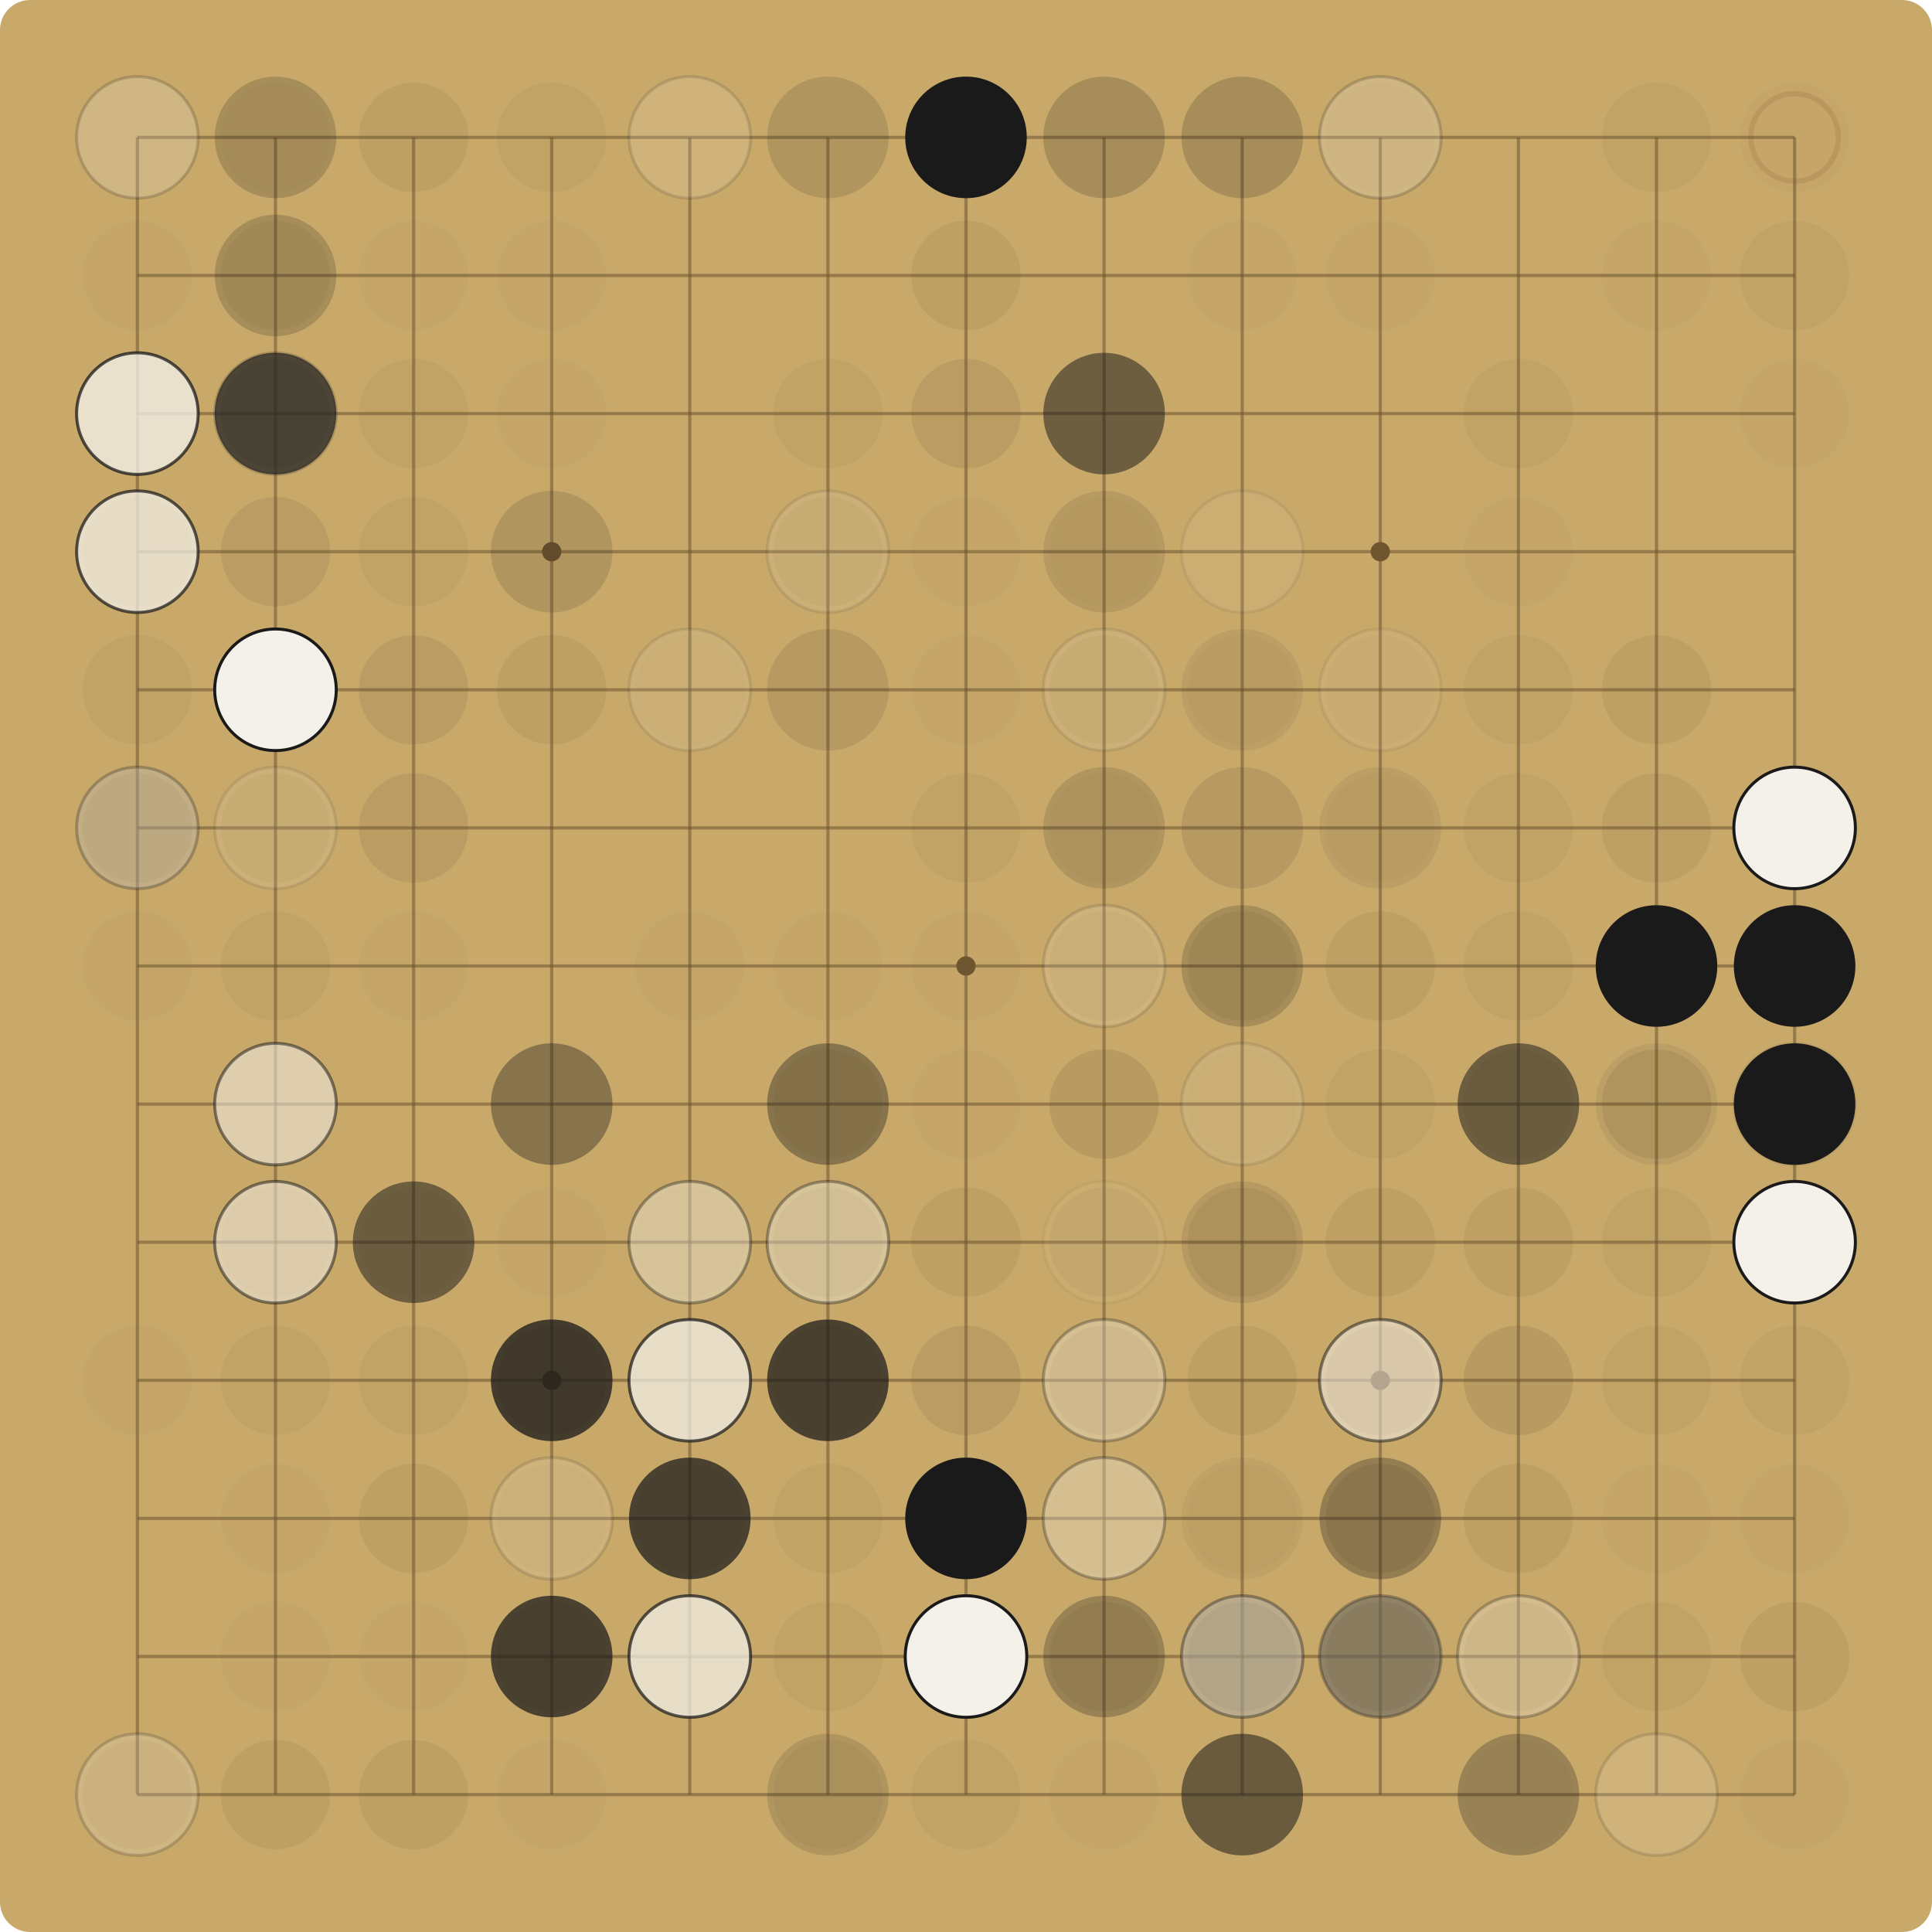
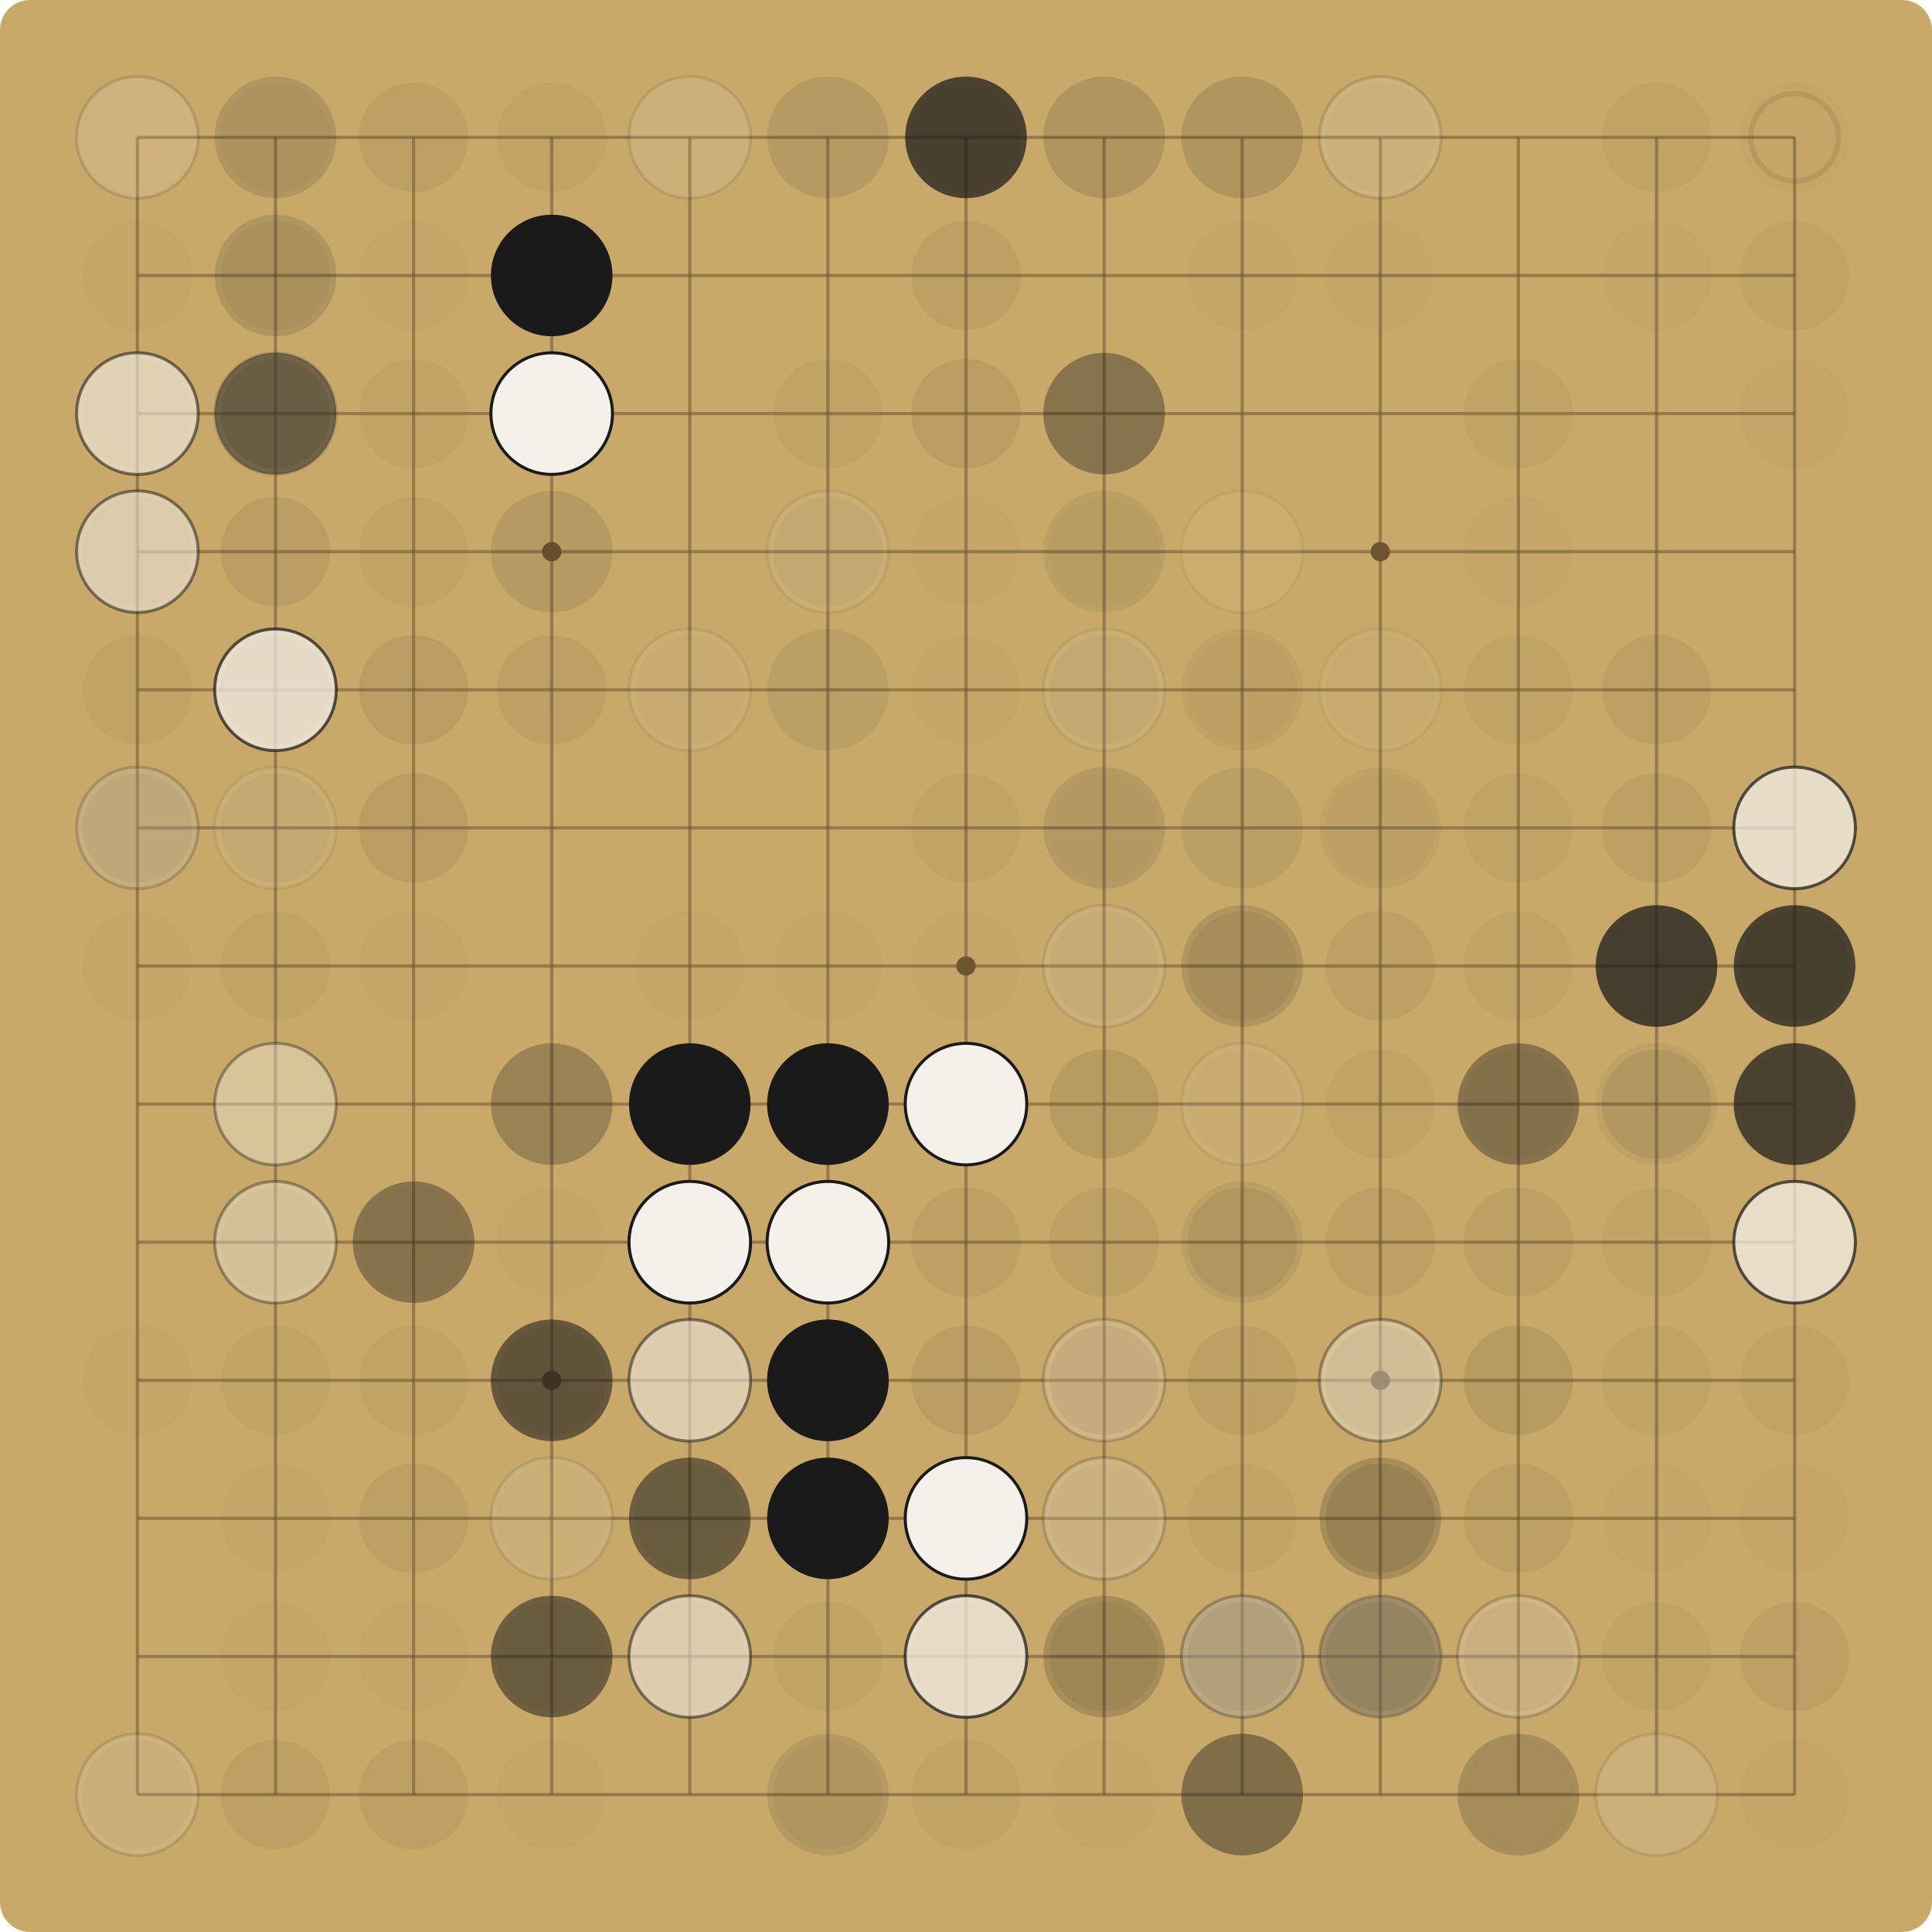
<svg xmlns="http://www.w3.org/2000/svg" viewBox="0 0 900.00 900.00" width="900" height="900">
  <rect x="0" y="0" width="900.00" height="900.00" fill="#C8A96A" rx="14" />
  <g stroke="#6E5530" stroke-opacity="0.55" stroke-width="1.5">
    <line x1="64.00" y1="64.00" x2="64.00" y2="836.00" />
    <line x1="64.00" y1="64.00" x2="836.00" y2="64.00" />
    <line x1="128.33" y1="64.00" x2="128.33" y2="836.00" />
    <line x1="64.00" y1="128.33" x2="836.00" y2="128.33" />
    <line x1="192.67" y1="64.00" x2="192.67" y2="836.00" />
    <line x1="64.00" y1="192.67" x2="836.00" y2="192.67" />
    <line x1="257.00" y1="64.00" x2="257.00" y2="836.00" />
    <line x1="64.00" y1="257.00" x2="836.00" y2="257.00" />
    <line x1="321.33" y1="64.00" x2="321.33" y2="836.00" />
    <line x1="64.00" y1="321.33" x2="836.00" y2="321.33" />
    <line x1="385.67" y1="64.00" x2="385.67" y2="836.00" />
    <line x1="64.00" y1="385.67" x2="836.00" y2="385.67" />
    <line x1="450.00" y1="64.00" x2="450.00" y2="836.00" />
    <line x1="64.00" y1="450.00" x2="836.00" y2="450.00" />
    <line x1="514.33" y1="64.00" x2="514.33" y2="836.00" />
    <line x1="64.00" y1="514.33" x2="836.00" y2="514.33" />
    <line x1="578.67" y1="64.00" x2="578.67" y2="836.00" />
    <line x1="64.00" y1="578.67" x2="836.00" y2="578.67" />
    <line x1="643.00" y1="64.00" x2="643.00" y2="836.00" />
    <line x1="64.00" y1="643.00" x2="836.00" y2="643.00" />
    <line x1="707.33" y1="64.00" x2="707.33" y2="836.00" />
    <line x1="64.00" y1="707.33" x2="836.00" y2="707.33" />
    <line x1="771.67" y1="64.00" x2="771.67" y2="836.00" />
    <line x1="64.00" y1="771.67" x2="836.00" y2="771.67" />
    <line x1="836.00" y1="64.00" x2="836.00" y2="836.00" />
    <line x1="64.00" y1="836.00" x2="836.00" y2="836.00" />
  </g>
  <g fill="#6E5530">
    <circle cx="257.00" cy="257.00" r="4.5" />
    <circle cx="257.00" cy="643.00" r="4.5" />
    <circle cx="643.00" cy="257.00" r="4.5" />
    <circle cx="643.00" cy="643.00" r="4.5" />
    <circle cx="450.00" cy="450.00" r="4.5" />
  </g>
-   <circle cx="64.00" cy="64.00" r="28.31" fill="#F4F1EA" fill-opacity="0.19" />
-   <circle cx="64.00" cy="64.00" r="28.31" fill="none" stroke="#1A1A1A" stroke-opacity="0.19" stroke-width="1.4" />
+   <circle cx="64.00" cy="64.00" r="28.31" fill="#F4F1EA" fill-opacity="0.14" />
+   <circle cx="64.00" cy="64.00" r="28.31" fill="none" stroke="#1A1A1A" stroke-opacity="0.14" stroke-width="1.4" />
  <circle cx="128.33" cy="64.00" r="25.48" fill="#5C4A2E" fill-opacity="0.03" />
-   <circle cx="128.33" cy="64.00" r="28.31" fill="#1A1A1A" fill-opacity="0.19" />
+   <circle cx="128.33" cy="64.00" r="28.31" fill="#1A1A1A" fill-opacity="0.14" />
  <circle cx="192.67" cy="64.00" r="25.48" fill="#5C4A2E" fill-opacity="0.09" />
  <circle cx="257.00" cy="64.00" r="25.48" fill="#5C4A2E" fill-opacity="0.06" />
-   <circle cx="321.33" cy="64.00" r="28.31" fill="#F4F1EA" fill-opacity="0.14" />
-   <circle cx="321.33" cy="64.00" r="28.31" fill="none" stroke="#1A1A1A" stroke-opacity="0.14" stroke-width="1.4" />
-   <circle cx="385.67" cy="64.00" r="28.31" fill="#1A1A1A" fill-opacity="0.14" />
+   <circle cx="321.33" cy="64.00" r="28.31" fill="#F4F1EA" fill-opacity="0.10" />
+   <circle cx="321.33" cy="64.00" r="28.31" fill="none" stroke="#1A1A1A" stroke-opacity="0.10" stroke-width="1.4" />
+   <circle cx="385.67" cy="64.00" r="28.31" fill="#1A1A1A" fill-opacity="0.10" />
  <circle cx="450.00" cy="64.00" r="25.48" fill="#5C4A2E" fill-opacity="0.06" />
-   <circle cx="450.00" cy="64.00" r="28.31" fill="#1A1A1A" fill-opacity="1.00" />
-   <circle cx="514.33" cy="64.00" r="28.31" fill="#1A1A1A" fill-opacity="0.19" />
-   <circle cx="578.67" cy="64.00" r="28.31" fill="#1A1A1A" fill-opacity="0.19" />
+   <circle cx="450.00" cy="64.00" r="28.31" fill="#1A1A1A" fill-opacity="0.72" />
+   <circle cx="514.33" cy="64.00" r="28.31" fill="#1A1A1A" fill-opacity="0.14" />
+   <circle cx="578.67" cy="64.00" r="28.31" fill="#1A1A1A" fill-opacity="0.14" />
  <circle cx="643.00" cy="64.00" r="25.48" fill="#5C4A2E" fill-opacity="0.03" />
-   <circle cx="643.00" cy="64.00" r="28.31" fill="#F4F1EA" fill-opacity="0.19" />
-   <circle cx="643.00" cy="64.00" r="28.31" fill="none" stroke="#1A1A1A" stroke-opacity="0.19" stroke-width="1.4" />
+   <circle cx="643.00" cy="64.00" r="28.31" fill="#F4F1EA" fill-opacity="0.14" />
+   <circle cx="643.00" cy="64.00" r="28.31" fill="none" stroke="#1A1A1A" stroke-opacity="0.14" stroke-width="1.4" />
  <circle cx="771.67" cy="64.00" r="25.48" fill="#5C4A2E" fill-opacity="0.06" />
  <circle cx="836.00" cy="64.00" r="25.48" fill="#5C4A2E" fill-opacity="0.03" />
  <circle cx="836.00" cy="64.00" r="20.38" fill="none" stroke="#7A3B2E" stroke-opacity="0.14" stroke-width="2.5" />
  <circle cx="64.00" cy="128.33" r="25.48" fill="#5C4A2E" fill-opacity="0.03" />
  <circle cx="128.33" cy="128.33" r="25.48" fill="#5C4A2E" fill-opacity="0.06" />
-   <circle cx="128.33" cy="128.33" r="28.31" fill="#1A1A1A" fill-opacity="0.19" />
+   <circle cx="128.33" cy="128.33" r="28.31" fill="#1A1A1A" fill-opacity="0.14" />
  <circle cx="192.67" cy="128.33" r="25.48" fill="#5C4A2E" fill-opacity="0.03" />
  <circle cx="257.00" cy="128.33" r="25.48" fill="#5C4A2E" fill-opacity="0.03" />
+   <circle cx="257.00" cy="128.33" r="28.31" fill="#1A1A1A" fill-opacity="1.00" />
  <circle cx="450.00" cy="128.33" r="25.48" fill="#5C4A2E" fill-opacity="0.09" />
  <circle cx="578.67" cy="128.33" r="25.48" fill="#5C4A2E" fill-opacity="0.03" />
  <circle cx="643.00" cy="128.33" r="25.48" fill="#5C4A2E" fill-opacity="0.03" />
  <circle cx="771.67" cy="128.33" r="25.48" fill="#5C4A2E" fill-opacity="0.03" />
  <circle cx="836.00" cy="128.33" r="25.48" fill="#5C4A2E" fill-opacity="0.06" />
  <circle cx="64.00" cy="192.67" r="25.48" fill="#5C4A2E" fill-opacity="0.03" />
-   <circle cx="64.00" cy="192.67" r="28.31" fill="#F4F1EA" fill-opacity="0.19" />
-   <circle cx="64.00" cy="192.67" r="28.31" fill="none" stroke="#1A1A1A" stroke-opacity="0.19" stroke-width="1.4" />
-   <circle cx="64.00" cy="192.67" r="28.31" fill="#F4F1EA" fill-opacity="0.72" />
-   <circle cx="64.00" cy="192.67" r="28.31" fill="none" stroke="#1A1A1A" stroke-opacity="0.72" stroke-width="1.4" />
+   <circle cx="64.00" cy="192.67" r="28.31" fill="#F4F1EA" fill-opacity="0.14" />
+   <circle cx="64.00" cy="192.67" r="28.31" fill="none" stroke="#1A1A1A" stroke-opacity="0.14" stroke-width="1.4" />
+   <circle cx="64.00" cy="192.67" r="28.31" fill="#F4F1EA" fill-opacity="0.52" />
+   <circle cx="64.00" cy="192.67" r="28.31" fill="none" stroke="#1A1A1A" stroke-opacity="0.52" stroke-width="1.4" />
  <circle cx="128.33" cy="192.67" r="25.48" fill="#5C4A2E" fill-opacity="0.15" />
-   <circle cx="128.33" cy="192.67" r="28.31" fill="#F4F1EA" fill-opacity="0.19" />
-   <circle cx="128.33" cy="192.67" r="28.31" fill="none" stroke="#1A1A1A" stroke-opacity="0.19" stroke-width="1.4" />
-   <circle cx="128.33" cy="192.67" r="28.31" fill="#1A1A1A" fill-opacity="0.72" />
+   <circle cx="128.33" cy="192.67" r="28.31" fill="#F4F1EA" fill-opacity="0.14" />
+   <circle cx="128.33" cy="192.67" r="28.31" fill="none" stroke="#1A1A1A" stroke-opacity="0.14" stroke-width="1.4" />
+   <circle cx="128.33" cy="192.67" r="28.31" fill="#1A1A1A" fill-opacity="0.52" />
  <circle cx="192.67" cy="192.67" r="25.48" fill="#5C4A2E" fill-opacity="0.06" />
  <circle cx="257.00" cy="192.67" r="25.48" fill="#5C4A2E" fill-opacity="0.03" />
+   <circle cx="257.00" cy="192.67" r="28.31" fill="#F4F1EA" fill-opacity="1.00" />
+   <circle cx="257.00" cy="192.67" r="28.31" fill="none" stroke="#1A1A1A" stroke-opacity="1.00" stroke-width="1.4" />
  <circle cx="385.67" cy="192.67" r="25.48" fill="#5C4A2E" fill-opacity="0.06" />
  <circle cx="450.00" cy="192.67" r="25.48" fill="#5C4A2E" fill-opacity="0.12" />
-   <circle cx="514.33" cy="192.67" r="28.31" fill="#1A1A1A" fill-opacity="0.52" />
+   <circle cx="514.33" cy="192.67" r="28.31" fill="#1A1A1A" fill-opacity="0.37" />
  <circle cx="707.33" cy="192.67" r="25.48" fill="#5C4A2E" fill-opacity="0.06" />
  <circle cx="836.00" cy="192.67" r="25.48" fill="#5C4A2E" fill-opacity="0.03" />
  <circle cx="64.00" cy="257.00" r="25.48" fill="#5C4A2E" fill-opacity="0.06" />
-   <circle cx="64.00" cy="257.00" r="28.31" fill="#F4F1EA" fill-opacity="0.72" />
-   <circle cx="64.00" cy="257.00" r="28.31" fill="none" stroke="#1A1A1A" stroke-opacity="0.72" stroke-width="1.4" />
+   <circle cx="64.00" cy="257.00" r="28.31" fill="#F4F1EA" fill-opacity="0.52" />
+   <circle cx="64.00" cy="257.00" r="28.31" fill="none" stroke="#1A1A1A" stroke-opacity="0.52" stroke-width="1.4" />
  <circle cx="128.33" cy="257.00" r="25.48" fill="#5C4A2E" fill-opacity="0.12" />
  <circle cx="192.67" cy="257.00" r="25.48" fill="#5C4A2E" fill-opacity="0.06" />
-   <circle cx="257.00" cy="257.00" r="28.31" fill="#1A1A1A" fill-opacity="0.14" />
+   <circle cx="257.00" cy="257.00" r="28.31" fill="#1A1A1A" fill-opacity="0.10" />
  <circle cx="385.67" cy="257.00" r="25.48" fill="#5C4A2E" fill-opacity="0.06" />
-   <circle cx="385.67" cy="257.00" r="28.31" fill="#F4F1EA" fill-opacity="0.10" />
-   <circle cx="385.67" cy="257.00" r="28.31" fill="none" stroke="#1A1A1A" stroke-opacity="0.10" stroke-width="1.4" />
+   <circle cx="385.67" cy="257.00" r="28.31" fill="#F4F1EA" fill-opacity="0.07" />
+   <circle cx="385.67" cy="257.00" r="28.31" fill="none" stroke="#1A1A1A" stroke-opacity="0.07" stroke-width="1.4" />
  <circle cx="450.00" cy="257.00" r="25.48" fill="#5C4A2E" fill-opacity="0.03" />
  <circle cx="514.33" cy="257.00" r="25.48" fill="#5C4A2E" fill-opacity="0.03" />
-   <circle cx="514.33" cy="257.00" r="28.31" fill="#1A1A1A" fill-opacity="0.10" />
-   <circle cx="578.67" cy="257.00" r="28.31" fill="#F4F1EA" fill-opacity="0.07" />
-   <circle cx="578.67" cy="257.00" r="28.31" fill="none" stroke="#1A1A1A" stroke-opacity="0.07" stroke-width="1.4" />
+   <circle cx="514.33" cy="257.00" r="28.31" fill="#1A1A1A" fill-opacity="0.07" />
+   <circle cx="578.67" cy="257.00" r="28.31" fill="#F4F1EA" fill-opacity="0.05" />
+   <circle cx="578.67" cy="257.00" r="28.31" fill="none" stroke="#1A1A1A" stroke-opacity="0.05" stroke-width="1.4" />
  <circle cx="707.33" cy="257.00" r="25.48" fill="#5C4A2E" fill-opacity="0.03" />
  <circle cx="64.00" cy="321.33" r="25.48" fill="#5C4A2E" fill-opacity="0.06" />
  <circle cx="128.33" cy="321.33" r="25.48" fill="#5C4A2E" fill-opacity="0.12" />
-   <circle cx="128.33" cy="321.33" r="28.31" fill="#F4F1EA" fill-opacity="1.00" />
-   <circle cx="128.33" cy="321.33" r="28.31" fill="none" stroke="#1A1A1A" stroke-opacity="1.00" stroke-width="1.4" />
+   <circle cx="128.33" cy="321.33" r="28.31" fill="#F4F1EA" fill-opacity="0.72" />
+   <circle cx="128.33" cy="321.33" r="28.31" fill="none" stroke="#1A1A1A" stroke-opacity="0.72" stroke-width="1.4" />
  <circle cx="192.67" cy="321.33" r="25.48" fill="#5C4A2E" fill-opacity="0.12" />
  <circle cx="257.00" cy="321.33" r="25.48" fill="#5C4A2E" fill-opacity="0.09" />
  <circle cx="321.33" cy="321.33" r="25.48" fill="#5C4A2E" fill-opacity="0.03" />
-   <circle cx="321.33" cy="321.33" r="28.31" fill="#F4F1EA" fill-opacity="0.10" />
-   <circle cx="321.33" cy="321.33" r="28.31" fill="none" stroke="#1A1A1A" stroke-opacity="0.10" stroke-width="1.4" />
-   <circle cx="385.67" cy="321.33" r="28.31" fill="#1A1A1A" fill-opacity="0.10" />
+   <circle cx="321.33" cy="321.33" r="28.31" fill="#F4F1EA" fill-opacity="0.07" />
+   <circle cx="321.33" cy="321.33" r="28.31" fill="none" stroke="#1A1A1A" stroke-opacity="0.07" stroke-width="1.4" />
+   <circle cx="385.67" cy="321.33" r="28.31" fill="#1A1A1A" fill-opacity="0.07" />
  <circle cx="450.00" cy="321.33" r="25.48" fill="#5C4A2E" fill-opacity="0.03" />
  <circle cx="514.33" cy="321.33" r="25.48" fill="#5C4A2E" fill-opacity="0.06" />
-   <circle cx="514.33" cy="321.33" r="28.31" fill="#F4F1EA" fill-opacity="0.10" />
-   <circle cx="514.33" cy="321.33" r="28.31" fill="none" stroke="#1A1A1A" stroke-opacity="0.10" stroke-width="1.4" />
+   <circle cx="514.33" cy="321.33" r="28.31" fill="#F4F1EA" fill-opacity="0.07" />
+   <circle cx="514.33" cy="321.33" r="28.31" fill="none" stroke="#1A1A1A" stroke-opacity="0.07" stroke-width="1.4" />
  <circle cx="578.67" cy="321.33" r="25.48" fill="#5C4A2E" fill-opacity="0.03" />
-   <circle cx="578.67" cy="321.33" r="28.31" fill="#1A1A1A" fill-opacity="0.07" />
+   <circle cx="578.67" cy="321.33" r="28.31" fill="#1A1A1A" fill-opacity="0.05" />
  <circle cx="643.00" cy="321.33" r="25.48" fill="#5C4A2E" fill-opacity="0.03" />
-   <circle cx="643.00" cy="321.33" r="28.31" fill="#F4F1EA" fill-opacity="0.07" />
-   <circle cx="643.00" cy="321.33" r="28.31" fill="none" stroke="#1A1A1A" stroke-opacity="0.07" stroke-width="1.4" />
+   <circle cx="643.00" cy="321.33" r="28.31" fill="#F4F1EA" fill-opacity="0.05" />
+   <circle cx="643.00" cy="321.33" r="28.31" fill="none" stroke="#1A1A1A" stroke-opacity="0.05" stroke-width="1.4" />
  <circle cx="707.33" cy="321.33" r="25.48" fill="#5C4A2E" fill-opacity="0.06" />
  <circle cx="771.67" cy="321.33" r="25.48" fill="#5C4A2E" fill-opacity="0.09" />
-   <circle cx="64.00" cy="385.67" r="25.48" fill="#5C4A2E" fill-opacity="0.06" />
-   <circle cx="64.00" cy="385.67" r="28.31" fill="#1A1A1A" fill-opacity="0.05" />
-   <circle cx="64.00" cy="385.67" r="28.31" fill="#1A1A1A" fill-opacity="0.10" />
-   <circle cx="64.00" cy="385.67" r="28.31" fill="#F4F1EA" fill-opacity="0.27" />
-   <circle cx="64.00" cy="385.67" r="28.31" fill="none" stroke="#1A1A1A" stroke-opacity="0.27" stroke-width="1.4" />
+   <circle cx="64.00" cy="385.67" r="25.48" fill="#5C4A2E" fill-opacity="0.09" />
+   <circle cx="64.00" cy="385.67" r="28.31" fill="#1A1A1A" fill-opacity="0.07" />
+   <circle cx="64.00" cy="385.67" r="28.31" fill="#F4F1EA" fill-opacity="0.19" />
+   <circle cx="64.00" cy="385.67" r="28.31" fill="none" stroke="#1A1A1A" stroke-opacity="0.19" stroke-width="1.4" />
  <circle cx="128.33" cy="385.67" r="25.48" fill="#5C4A2E" fill-opacity="0.06" />
-   <circle cx="128.33" cy="385.67" r="28.31" fill="#F4F1EA" fill-opacity="0.10" />
-   <circle cx="128.33" cy="385.67" r="28.31" fill="none" stroke="#1A1A1A" stroke-opacity="0.10" stroke-width="1.4" />
+   <circle cx="128.33" cy="385.67" r="28.31" fill="#F4F1EA" fill-opacity="0.07" />
+   <circle cx="128.33" cy="385.67" r="28.31" fill="none" stroke="#1A1A1A" stroke-opacity="0.07" stroke-width="1.4" />
  <circle cx="192.67" cy="385.67" r="25.48" fill="#5C4A2E" fill-opacity="0.12" />
  <circle cx="450.00" cy="385.67" r="25.48" fill="#5C4A2E" fill-opacity="0.06" />
  <circle cx="514.33" cy="385.67" r="25.48" fill="#5C4A2E" fill-opacity="0.03" />
-   <circle cx="514.33" cy="385.67" r="28.31" fill="#1A1A1A" fill-opacity="0.14" />
-   <circle cx="578.67" cy="385.67" r="28.31" fill="#1A1A1A" fill-opacity="0.10" />
+   <circle cx="514.33" cy="385.67" r="28.31" fill="#1A1A1A" fill-opacity="0.10" />
+   <circle cx="578.67" cy="385.67" r="28.31" fill="#1A1A1A" fill-opacity="0.07" />
  <circle cx="643.00" cy="385.67" r="25.48" fill="#5C4A2E" fill-opacity="0.03" />
-   <circle cx="643.00" cy="385.67" r="28.31" fill="#1A1A1A" fill-opacity="0.07" />
+   <circle cx="643.00" cy="385.67" r="28.31" fill="#1A1A1A" fill-opacity="0.05" />
  <circle cx="707.33" cy="385.67" r="25.48" fill="#5C4A2E" fill-opacity="0.06" />
  <circle cx="771.67" cy="385.67" r="25.48" fill="#5C4A2E" fill-opacity="0.09" />
  <circle cx="836.00" cy="385.67" r="25.48" fill="#5C4A2E" fill-opacity="0.03" />
-   <circle cx="836.00" cy="385.67" r="28.31" fill="#F4F1EA" fill-opacity="1.00" />
-   <circle cx="836.00" cy="385.67" r="28.31" fill="none" stroke="#1A1A1A" stroke-opacity="1.00" stroke-width="1.4" />
+   <circle cx="836.00" cy="385.67" r="28.31" fill="#F4F1EA" fill-opacity="0.72" />
+   <circle cx="836.00" cy="385.67" r="28.31" fill="none" stroke="#1A1A1A" stroke-opacity="0.72" stroke-width="1.4" />
  <circle cx="64.00" cy="450.00" r="25.48" fill="#5C4A2E" fill-opacity="0.03" />
  <circle cx="128.33" cy="450.00" r="25.48" fill="#5C4A2E" fill-opacity="0.06" />
  <circle cx="192.67" cy="450.00" r="25.48" fill="#5C4A2E" fill-opacity="0.03" />
  <circle cx="321.33" cy="450.00" r="25.48" fill="#5C4A2E" fill-opacity="0.03" />
  <circle cx="385.67" cy="450.00" r="25.48" fill="#5C4A2E" fill-opacity="0.03" />
  <circle cx="450.00" cy="450.00" r="25.48" fill="#5C4A2E" fill-opacity="0.03" />
  <circle cx="514.33" cy="450.00" r="25.48" fill="#5C4A2E" fill-opacity="0.06" />
-   <circle cx="514.33" cy="450.00" r="28.31" fill="#F4F1EA" fill-opacity="0.14" />
-   <circle cx="514.33" cy="450.00" r="28.31" fill="none" stroke="#1A1A1A" stroke-opacity="0.14" stroke-width="1.4" />
+   <circle cx="514.33" cy="450.00" r="28.31" fill="#F4F1EA" fill-opacity="0.10" />
+   <circle cx="514.33" cy="450.00" r="28.31" fill="none" stroke="#1A1A1A" stroke-opacity="0.10" stroke-width="1.4" />
  <circle cx="578.67" cy="450.00" r="25.48" fill="#5C4A2E" fill-opacity="0.09" />
-   <circle cx="578.67" cy="450.00" r="28.31" fill="#1A1A1A" fill-opacity="0.19" />
+   <circle cx="578.67" cy="450.00" r="28.31" fill="#1A1A1A" fill-opacity="0.14" />
  <circle cx="643.00" cy="450.00" r="25.48" fill="#5C4A2E" fill-opacity="0.09" />
  <circle cx="707.33" cy="450.00" r="25.48" fill="#5C4A2E" fill-opacity="0.06" />
  <circle cx="771.67" cy="450.00" r="25.48" fill="#5C4A2E" fill-opacity="0.09" />
-   <circle cx="771.67" cy="450.00" r="28.31" fill="#1A1A1A" fill-opacity="0.07" />
-   <circle cx="771.67" cy="450.00" r="28.31" fill="#1A1A1A" fill-opacity="1.00" />
+   <circle cx="771.67" cy="450.00" r="28.31" fill="#1A1A1A" fill-opacity="0.05" />
+   <circle cx="771.67" cy="450.00" r="28.31" fill="#1A1A1A" fill-opacity="0.72" />
  <circle cx="836.00" cy="450.00" r="25.48" fill="#5C4A2E" fill-opacity="0.09" />
-   <circle cx="836.00" cy="450.00" r="28.31" fill="#1A1A1A" fill-opacity="1.00" />
-   <circle cx="128.33" cy="514.33" r="28.31" fill="#F4F1EA" fill-opacity="0.52" />
-   <circle cx="128.33" cy="514.33" r="28.31" fill="none" stroke="#1A1A1A" stroke-opacity="0.52" stroke-width="1.4" />
-   <circle cx="257.00" cy="514.33" r="28.31" fill="#1A1A1A" fill-opacity="0.37" />
+   <circle cx="836.00" cy="450.00" r="28.31" fill="#1A1A1A" fill-opacity="0.72" />
+   <circle cx="128.33" cy="514.33" r="28.31" fill="#F4F1EA" fill-opacity="0.37" />
+   <circle cx="128.33" cy="514.33" r="28.31" fill="none" stroke="#1A1A1A" stroke-opacity="0.37" stroke-width="1.4" />
+   <circle cx="257.00" cy="514.33" r="28.31" fill="#1A1A1A" fill-opacity="0.27" />
+   <circle cx="321.33" cy="514.33" r="28.31" fill="#1A1A1A" fill-opacity="1.00" />
  <circle cx="385.67" cy="514.33" r="25.48" fill="#5C4A2E" fill-opacity="0.06" />
-   <circle cx="385.67" cy="514.33" r="28.31" fill="#1A1A1A" fill-opacity="0.37" />
+   <circle cx="385.67" cy="514.33" r="28.31" fill="#1A1A1A" fill-opacity="0.27" />
+   <circle cx="385.67" cy="514.33" r="28.31" fill="#1A1A1A" fill-opacity="1.00" />
  <circle cx="450.00" cy="514.33" r="25.48" fill="#5C4A2E" fill-opacity="0.03" />
+   <circle cx="450.00" cy="514.33" r="28.31" fill="#F4F1EA" fill-opacity="1.00" />
+   <circle cx="450.00" cy="514.33" r="28.31" fill="none" stroke="#1A1A1A" stroke-opacity="1.00" stroke-width="1.4" />
  <circle cx="514.33" cy="514.33" r="25.48" fill="#5C4A2E" fill-opacity="0.15" />
  <circle cx="578.67" cy="514.33" r="25.48" fill="#5C4A2E" fill-opacity="0.03" />
-   <circle cx="578.67" cy="514.33" r="28.31" fill="#F4F1EA" fill-opacity="0.10" />
-   <circle cx="578.67" cy="514.33" r="28.31" fill="none" stroke="#1A1A1A" stroke-opacity="0.10" stroke-width="1.4" />
+   <circle cx="578.67" cy="514.33" r="28.31" fill="#F4F1EA" fill-opacity="0.07" />
+   <circle cx="578.67" cy="514.33" r="28.31" fill="none" stroke="#1A1A1A" stroke-opacity="0.07" stroke-width="1.4" />
  <circle cx="643.00" cy="514.33" r="25.48" fill="#5C4A2E" fill-opacity="0.06" />
  <circle cx="707.33" cy="514.33" r="25.48" fill="#5C4A2E" fill-opacity="0.06" />
-   <circle cx="707.33" cy="514.33" r="28.31" fill="#1A1A1A" fill-opacity="0.52" />
+   <circle cx="707.33" cy="514.33" r="28.31" fill="#1A1A1A" fill-opacity="0.37" />
  <circle cx="771.67" cy="514.33" r="25.48" fill="#5C4A2E" fill-opacity="0.12" />
-   <circle cx="771.67" cy="514.33" r="28.31" fill="#1A1A1A" fill-opacity="0.07" />
+   <circle cx="771.67" cy="514.33" r="28.31" fill="#1A1A1A" fill-opacity="0.05" />
  <circle cx="836.00" cy="514.33" r="25.48" fill="#5C4A2E" fill-opacity="0.06" />
-   <circle cx="836.00" cy="514.33" r="28.31" fill="#F4F1EA" fill-opacity="0.07" />
-   <circle cx="836.00" cy="514.33" r="28.31" fill="none" stroke="#1A1A1A" stroke-opacity="0.07" stroke-width="1.4" />
-   <circle cx="836.00" cy="514.33" r="28.31" fill="#1A1A1A" fill-opacity="1.00" />
+   <circle cx="836.00" cy="514.33" r="28.31" fill="#F4F1EA" fill-opacity="0.05" />
+   <circle cx="836.00" cy="514.33" r="28.31" fill="none" stroke="#1A1A1A" stroke-opacity="0.05" stroke-width="1.4" />
+   <circle cx="836.00" cy="514.33" r="28.31" fill="#1A1A1A" fill-opacity="0.72" />
  <circle cx="128.33" cy="578.67" r="25.48" fill="#5C4A2E" fill-opacity="0.06" />
-   <circle cx="128.33" cy="578.67" r="28.31" fill="#F4F1EA" fill-opacity="0.52" />
-   <circle cx="128.33" cy="578.67" r="28.31" fill="none" stroke="#1A1A1A" stroke-opacity="0.52" stroke-width="1.4" />
+   <circle cx="128.33" cy="578.67" r="28.31" fill="#F4F1EA" fill-opacity="0.37" />
+   <circle cx="128.33" cy="578.67" r="28.31" fill="none" stroke="#1A1A1A" stroke-opacity="0.37" stroke-width="1.4" />
  <circle cx="192.67" cy="578.67" r="25.48" fill="#5C4A2E" fill-opacity="0.03" />
-   <circle cx="192.67" cy="578.67" r="28.31" fill="#1A1A1A" fill-opacity="0.52" />
+   <circle cx="192.67" cy="578.67" r="28.31" fill="#1A1A1A" fill-opacity="0.37" />
  <circle cx="257.00" cy="578.67" r="25.48" fill="#5C4A2E" fill-opacity="0.03" />
  <circle cx="321.33" cy="578.67" r="25.48" fill="#5C4A2E" fill-opacity="0.03" />
-   <circle cx="321.33" cy="578.67" r="28.31" fill="#F4F1EA" fill-opacity="0.37" />
-   <circle cx="321.33" cy="578.67" r="28.31" fill="none" stroke="#1A1A1A" stroke-opacity="0.37" stroke-width="1.4" />
+   <circle cx="321.33" cy="578.67" r="28.31" fill="#F4F1EA" fill-opacity="0.27" />
+   <circle cx="321.33" cy="578.67" r="28.31" fill="none" stroke="#1A1A1A" stroke-opacity="0.27" stroke-width="1.4" />
+   <circle cx="321.33" cy="578.67" r="28.31" fill="#F4F1EA" fill-opacity="1.00" />
+   <circle cx="321.33" cy="578.67" r="28.31" fill="none" stroke="#1A1A1A" stroke-opacity="1.00" stroke-width="1.4" />
  <circle cx="385.67" cy="578.67" r="25.48" fill="#5C4A2E" fill-opacity="0.09" />
-   <circle cx="385.67" cy="578.67" r="28.31" fill="#F4F1EA" fill-opacity="0.37" />
-   <circle cx="385.67" cy="578.67" r="28.31" fill="none" stroke="#1A1A1A" stroke-opacity="0.37" stroke-width="1.4" />
+   <circle cx="385.67" cy="578.67" r="28.31" fill="#F4F1EA" fill-opacity="0.27" />
+   <circle cx="385.67" cy="578.67" r="28.31" fill="none" stroke="#1A1A1A" stroke-opacity="0.27" stroke-width="1.4" />
+   <circle cx="385.67" cy="578.67" r="28.31" fill="#F4F1EA" fill-opacity="1.00" />
+   <circle cx="385.67" cy="578.67" r="28.31" fill="none" stroke="#1A1A1A" stroke-opacity="1.00" stroke-width="1.4" />
  <circle cx="450.00" cy="578.67" r="25.48" fill="#5C4A2E" fill-opacity="0.09" />
-   <circle cx="514.33" cy="578.67" r="25.48" fill="#5C4A2E" fill-opacity="0.06" />
-   <circle cx="514.33" cy="578.67" r="28.31" fill="#F4F1EA" fill-opacity="0.05" />
-   <circle cx="514.33" cy="578.67" r="28.31" fill="none" stroke="#1A1A1A" stroke-opacity="0.05" stroke-width="1.4" />
+   <circle cx="514.33" cy="578.67" r="25.48" fill="#5C4A2E" fill-opacity="0.09" />
  <circle cx="578.67" cy="578.67" r="25.48" fill="#5C4A2E" fill-opacity="0.09" />
-   <circle cx="578.67" cy="578.67" r="28.31" fill="#1A1A1A" fill-opacity="0.10" />
+   <circle cx="578.67" cy="578.67" r="28.31" fill="#1A1A1A" fill-opacity="0.07" />
  <circle cx="643.00" cy="578.67" r="25.48" fill="#5C4A2E" fill-opacity="0.09" />
  <circle cx="707.33" cy="578.67" r="25.48" fill="#5C4A2E" fill-opacity="0.09" />
  <circle cx="771.67" cy="578.67" r="25.48" fill="#5C4A2E" fill-opacity="0.06" />
-   <circle cx="836.00" cy="578.67" r="28.31" fill="#F4F1EA" fill-opacity="1.00" />
-   <circle cx="836.00" cy="578.67" r="28.31" fill="none" stroke="#1A1A1A" stroke-opacity="1.00" stroke-width="1.4" />
+   <circle cx="836.00" cy="578.67" r="28.31" fill="#F4F1EA" fill-opacity="0.72" />
+   <circle cx="836.00" cy="578.67" r="28.31" fill="none" stroke="#1A1A1A" stroke-opacity="0.72" stroke-width="1.4" />
  <circle cx="64.00" cy="643.00" r="25.48" fill="#5C4A2E" fill-opacity="0.03" />
  <circle cx="128.33" cy="643.00" r="25.48" fill="#5C4A2E" fill-opacity="0.06" />
  <circle cx="192.67" cy="643.00" r="25.48" fill="#5C4A2E" fill-opacity="0.06" />
  <circle cx="257.00" cy="643.00" r="25.48" fill="#5C4A2E" fill-opacity="0.09" />
-   <circle cx="257.00" cy="643.00" r="28.31" fill="#1A1A1A" fill-opacity="0.14" />
-   <circle cx="257.00" cy="643.00" r="28.31" fill="#1A1A1A" fill-opacity="0.72" />
+   <circle cx="257.00" cy="643.00" r="28.31" fill="#1A1A1A" fill-opacity="0.10" />
+   <circle cx="257.00" cy="643.00" r="28.31" fill="#1A1A1A" fill-opacity="0.52" />
  <circle cx="321.33" cy="643.00" r="25.48" fill="#5C4A2E" fill-opacity="0.03" />
-   <circle cx="321.33" cy="643.00" r="28.31" fill="#F4F1EA" fill-opacity="0.72" />
-   <circle cx="321.33" cy="643.00" r="28.31" fill="none" stroke="#1A1A1A" stroke-opacity="0.72" stroke-width="1.4" />
+   <circle cx="321.33" cy="643.00" r="28.31" fill="#F4F1EA" fill-opacity="0.52" />
+   <circle cx="321.33" cy="643.00" r="28.31" fill="none" stroke="#1A1A1A" stroke-opacity="0.52" stroke-width="1.4" />
  <circle cx="385.67" cy="643.00" r="25.48" fill="#5C4A2E" fill-opacity="0.06" />
-   <circle cx="385.67" cy="643.00" r="28.31" fill="#1A1A1A" fill-opacity="0.72" />
+   <circle cx="385.67" cy="643.00" r="28.31" fill="#1A1A1A" fill-opacity="0.52" />
+   <circle cx="385.67" cy="643.00" r="28.31" fill="#1A1A1A" fill-opacity="1.00" />
  <circle cx="450.00" cy="643.00" r="25.48" fill="#5C4A2E" fill-opacity="0.12" />
-   <circle cx="514.33" cy="643.00" r="25.48" fill="#5C4A2E" fill-opacity="0.09" />
-   <circle cx="514.33" cy="643.00" r="28.31" fill="#F4F1EA" fill-opacity="0.05" />
-   <circle cx="514.33" cy="643.00" r="28.31" fill="none" stroke="#1A1A1A" stroke-opacity="0.05" stroke-width="1.4" />
-   <circle cx="514.33" cy="643.00" r="28.31" fill="#F4F1EA" fill-opacity="0.27" />
-   <circle cx="514.33" cy="643.00" r="28.31" fill="none" stroke="#1A1A1A" stroke-opacity="0.27" stroke-width="1.4" />
+   <circle cx="514.33" cy="643.00" r="25.48" fill="#5C4A2E" fill-opacity="0.12" />
+   <circle cx="514.33" cy="643.00" r="28.31" fill="#F4F1EA" fill-opacity="0.19" />
+   <circle cx="514.33" cy="643.00" r="28.31" fill="none" stroke="#1A1A1A" stroke-opacity="0.19" stroke-width="1.4" />
  <circle cx="578.67" cy="643.00" r="25.48" fill="#5C4A2E" fill-opacity="0.09" />
  <circle cx="643.00" cy="643.00" r="25.48" fill="#5C4A2E" fill-opacity="0.12" />
-   <circle cx="643.00" cy="643.00" r="28.31" fill="#F4F1EA" fill-opacity="0.52" />
-   <circle cx="643.00" cy="643.00" r="28.31" fill="none" stroke="#1A1A1A" stroke-opacity="0.52" stroke-width="1.4" />
+   <circle cx="643.00" cy="643.00" r="28.31" fill="#F4F1EA" fill-opacity="0.37" />
+   <circle cx="643.00" cy="643.00" r="28.31" fill="none" stroke="#1A1A1A" stroke-opacity="0.37" stroke-width="1.4" />
  <circle cx="707.33" cy="643.00" r="25.48" fill="#5C4A2E" fill-opacity="0.15" />
  <circle cx="771.67" cy="643.00" r="25.48" fill="#5C4A2E" fill-opacity="0.06" />
  <circle cx="836.00" cy="643.00" r="25.48" fill="#5C4A2E" fill-opacity="0.06" />
  <circle cx="128.33" cy="707.33" r="25.48" fill="#5C4A2E" fill-opacity="0.03" />
  <circle cx="192.67" cy="707.33" r="25.48" fill="#5C4A2E" fill-opacity="0.09" />
  <circle cx="257.00" cy="707.33" r="25.48" fill="#5C4A2E" fill-opacity="0.03" />
-   <circle cx="257.00" cy="707.33" r="28.31" fill="#F4F1EA" fill-opacity="0.14" />
-   <circle cx="257.00" cy="707.33" r="28.31" fill="none" stroke="#1A1A1A" stroke-opacity="0.14" stroke-width="1.4" />
+   <circle cx="257.00" cy="707.33" r="28.31" fill="#F4F1EA" fill-opacity="0.10" />
+   <circle cx="257.00" cy="707.33" r="28.31" fill="none" stroke="#1A1A1A" stroke-opacity="0.10" stroke-width="1.4" />
  <circle cx="321.33" cy="707.33" r="25.48" fill="#5C4A2E" fill-opacity="0.06" />
-   <circle cx="321.33" cy="707.33" r="28.31" fill="#1A1A1A" fill-opacity="0.72" />
+   <circle cx="321.33" cy="707.33" r="28.31" fill="#1A1A1A" fill-opacity="0.52" />
  <circle cx="385.67" cy="707.33" r="25.48" fill="#5C4A2E" fill-opacity="0.06" />
-   <circle cx="450.00" cy="707.33" r="25.48" fill="#5C4A2E" fill-opacity="0.03" />
-   <circle cx="450.00" cy="707.33" r="28.31" fill="#1A1A1A" fill-opacity="0.05" />
-   <circle cx="450.00" cy="707.33" r="28.31" fill="#1A1A1A" fill-opacity="1.00" />
-   <circle cx="514.33" cy="707.33" r="25.48" fill="#5C4A2E" fill-opacity="0.03" />
-   <circle cx="514.33" cy="707.33" r="28.31" fill="#F4F1EA" fill-opacity="0.05" />
-   <circle cx="514.33" cy="707.33" r="28.31" fill="none" stroke="#1A1A1A" stroke-opacity="0.05" stroke-width="1.4" />
-   <circle cx="514.33" cy="707.33" r="28.31" fill="#F4F1EA" fill-opacity="0.27" />
-   <circle cx="514.33" cy="707.33" r="28.31" fill="none" stroke="#1A1A1A" stroke-opacity="0.27" stroke-width="1.4" />
-   <circle cx="578.67" cy="707.33" r="25.48" fill="#5C4A2E" fill-opacity="0.03" />
-   <circle cx="578.67" cy="707.33" r="28.31" fill="#1A1A1A" fill-opacity="0.05" />
-   <circle cx="643.00" cy="707.33" r="25.48" fill="#5C4A2E" fill-opacity="0.12" />
-   <circle cx="643.00" cy="707.33" r="28.31" fill="#1A1A1A" fill-opacity="0.05" />
-   <circle cx="643.00" cy="707.33" r="28.31" fill="#1A1A1A" fill-opacity="0.27" />
+   <circle cx="385.67" cy="707.33" r="28.31" fill="#1A1A1A" fill-opacity="1.00" />
+   <circle cx="450.00" cy="707.33" r="25.48" fill="#5C4A2E" fill-opacity="0.06" />
+   <circle cx="450.00" cy="707.33" r="28.31" fill="#1A1A1A" fill-opacity="0.72" />
+   <circle cx="450.00" cy="707.33" r="28.31" fill="#F4F1EA" fill-opacity="1.00" />
+   <circle cx="450.00" cy="707.33" r="28.31" fill="none" stroke="#1A1A1A" stroke-opacity="1.00" stroke-width="1.4" />
+   <circle cx="514.33" cy="707.33" r="25.48" fill="#5C4A2E" fill-opacity="0.06" />
+   <circle cx="514.33" cy="707.33" r="28.31" fill="#F4F1EA" fill-opacity="0.19" />
+   <circle cx="514.33" cy="707.33" r="28.31" fill="none" stroke="#1A1A1A" stroke-opacity="0.19" stroke-width="1.4" />
+   <circle cx="578.67" cy="707.33" r="25.48" fill="#5C4A2E" fill-opacity="0.06" />
+   <circle cx="643.00" cy="707.33" r="25.48" fill="#5C4A2E" fill-opacity="0.15" />
+   <circle cx="643.00" cy="707.33" r="28.31" fill="#1A1A1A" fill-opacity="0.19" />
  <circle cx="707.33" cy="707.33" r="25.48" fill="#5C4A2E" fill-opacity="0.09" />
  <circle cx="771.67" cy="707.33" r="25.48" fill="#5C4A2E" fill-opacity="0.03" />
  <circle cx="836.00" cy="707.33" r="25.48" fill="#5C4A2E" fill-opacity="0.03" />
  <circle cx="128.33" cy="771.67" r="25.48" fill="#5C4A2E" fill-opacity="0.03" />
  <circle cx="192.67" cy="771.67" r="25.48" fill="#5C4A2E" fill-opacity="0.03" />
  <circle cx="257.00" cy="771.67" r="25.48" fill="#5C4A2E" fill-opacity="0.06" />
-   <circle cx="257.00" cy="771.67" r="28.31" fill="#1A1A1A" fill-opacity="0.72" />
+   <circle cx="257.00" cy="771.67" r="28.31" fill="#1A1A1A" fill-opacity="0.52" />
  <circle cx="321.33" cy="771.67" r="25.48" fill="#5C4A2E" fill-opacity="0.03" />
-   <circle cx="321.33" cy="771.67" r="28.31" fill="#F4F1EA" fill-opacity="0.72" />
-   <circle cx="321.33" cy="771.67" r="28.31" fill="none" stroke="#1A1A1A" stroke-opacity="0.72" stroke-width="1.4" />
+   <circle cx="321.33" cy="771.67" r="28.31" fill="#F4F1EA" fill-opacity="0.52" />
+   <circle cx="321.33" cy="771.67" r="28.31" fill="none" stroke="#1A1A1A" stroke-opacity="0.52" stroke-width="1.4" />
  <circle cx="385.67" cy="771.67" r="25.48" fill="#5C4A2E" fill-opacity="0.06" />
  <circle cx="450.00" cy="771.67" r="25.48" fill="#5C4A2E" fill-opacity="0.06" />
-   <circle cx="450.00" cy="771.67" r="28.31" fill="#F4F1EA" fill-opacity="1.00" />
-   <circle cx="450.00" cy="771.67" r="28.31" fill="none" stroke="#1A1A1A" stroke-opacity="1.00" stroke-width="1.4" />
+   <circle cx="450.00" cy="771.67" r="28.31" fill="#F4F1EA" fill-opacity="0.72" />
+   <circle cx="450.00" cy="771.67" r="28.31" fill="none" stroke="#1A1A1A" stroke-opacity="0.72" stroke-width="1.4" />
  <circle cx="514.33" cy="771.67" r="25.48" fill="#5C4A2E" fill-opacity="0.09" />
-   <circle cx="514.33" cy="771.67" r="28.31" fill="#1A1A1A" fill-opacity="0.27" />
+   <circle cx="514.33" cy="771.67" r="28.31" fill="#1A1A1A" fill-opacity="0.19" />
  <circle cx="578.67" cy="771.67" r="25.48" fill="#5C4A2E" fill-opacity="0.15" />
-   <circle cx="578.67" cy="771.67" r="28.31" fill="#1A1A1A" fill-opacity="0.27" />
-   <circle cx="578.67" cy="771.67" r="28.31" fill="#F4F1EA" fill-opacity="0.37" />
-   <circle cx="578.67" cy="771.67" r="28.31" fill="none" stroke="#1A1A1A" stroke-opacity="0.37" stroke-width="1.4" />
+   <circle cx="578.67" cy="771.67" r="28.31" fill="#1A1A1A" fill-opacity="0.19" />
+   <circle cx="578.67" cy="771.67" r="28.31" fill="#F4F1EA" fill-opacity="0.27" />
+   <circle cx="578.67" cy="771.67" r="28.31" fill="none" stroke="#1A1A1A" stroke-opacity="0.27" stroke-width="1.4" />
  <circle cx="643.00" cy="771.67" r="25.48" fill="#5C4A2E" fill-opacity="0.15" />
-   <circle cx="643.00" cy="771.67" r="28.31" fill="#F4F1EA" fill-opacity="0.05" />
-   <circle cx="643.00" cy="771.67" r="28.31" fill="none" stroke="#1A1A1A" stroke-opacity="0.05" stroke-width="1.4" />
-   <circle cx="643.00" cy="771.67" r="28.31" fill="#F4F1EA" fill-opacity="0.27" />
-   <circle cx="643.00" cy="771.67" r="28.31" fill="none" stroke="#1A1A1A" stroke-opacity="0.27" stroke-width="1.4" />
-   <circle cx="643.00" cy="771.67" r="28.31" fill="#1A1A1A" fill-opacity="0.37" />
+   <circle cx="643.00" cy="771.67" r="28.31" fill="#F4F1EA" fill-opacity="0.19" />
+   <circle cx="643.00" cy="771.67" r="28.31" fill="none" stroke="#1A1A1A" stroke-opacity="0.19" stroke-width="1.4" />
+   <circle cx="643.00" cy="771.67" r="28.31" fill="#1A1A1A" fill-opacity="0.27" />
  <circle cx="707.33" cy="771.67" r="25.48" fill="#5C4A2E" fill-opacity="0.09" />
-   <circle cx="707.33" cy="771.67" r="28.31" fill="#F4F1EA" fill-opacity="0.27" />
-   <circle cx="707.33" cy="771.67" r="28.31" fill="none" stroke="#1A1A1A" stroke-opacity="0.27" stroke-width="1.4" />
+   <circle cx="707.33" cy="771.67" r="28.31" fill="#F4F1EA" fill-opacity="0.19" />
+   <circle cx="707.33" cy="771.67" r="28.31" fill="none" stroke="#1A1A1A" stroke-opacity="0.19" stroke-width="1.4" />
  <circle cx="771.67" cy="771.67" r="25.48" fill="#5C4A2E" fill-opacity="0.06" />
  <circle cx="836.00" cy="771.67" r="25.48" fill="#5C4A2E" fill-opacity="0.09" />
  <circle cx="64.00" cy="836.00" r="25.48" fill="#5C4A2E" fill-opacity="0.06" />
-   <circle cx="64.00" cy="836.00" r="28.31" fill="#F4F1EA" fill-opacity="0.19" />
-   <circle cx="64.00" cy="836.00" r="28.31" fill="none" stroke="#1A1A1A" stroke-opacity="0.19" stroke-width="1.4" />
+   <circle cx="64.00" cy="836.00" r="28.31" fill="#F4F1EA" fill-opacity="0.14" />
+   <circle cx="64.00" cy="836.00" r="28.31" fill="none" stroke="#1A1A1A" stroke-opacity="0.14" stroke-width="1.4" />
  <circle cx="128.33" cy="836.00" r="25.48" fill="#5C4A2E" fill-opacity="0.09" />
  <circle cx="192.67" cy="836.00" r="25.48" fill="#5C4A2E" fill-opacity="0.09" />
  <circle cx="257.00" cy="836.00" r="25.48" fill="#5C4A2E" fill-opacity="0.03" />
  <circle cx="385.67" cy="836.00" r="25.48" fill="#5C4A2E" fill-opacity="0.06" />
-   <circle cx="385.67" cy="836.00" r="28.31" fill="#1A1A1A" fill-opacity="0.14" />
+   <circle cx="385.67" cy="836.00" r="28.31" fill="#1A1A1A" fill-opacity="0.10" />
  <circle cx="450.00" cy="836.00" r="25.48" fill="#5C4A2E" fill-opacity="0.06" />
  <circle cx="514.33" cy="836.00" r="25.48" fill="#5C4A2E" fill-opacity="0.03" />
+   <circle cx="578.67" cy="836.00" r="28.31" fill="#1A1A1A" fill-opacity="0.19" />
  <circle cx="578.67" cy="836.00" r="28.31" fill="#1A1A1A" fill-opacity="0.27" />
-   <circle cx="578.67" cy="836.00" r="28.31" fill="#1A1A1A" fill-opacity="0.37" />
  <circle cx="707.33" cy="836.00" r="25.48" fill="#5C4A2E" fill-opacity="0.03" />
-   <circle cx="707.33" cy="836.00" r="28.31" fill="#1A1A1A" fill-opacity="0.27" />
-   <circle cx="771.67" cy="836.00" r="28.31" fill="#F4F1EA" fill-opacity="0.14" />
-   <circle cx="771.67" cy="836.00" r="28.31" fill="none" stroke="#1A1A1A" stroke-opacity="0.14" stroke-width="1.4" />
+   <circle cx="707.33" cy="836.00" r="28.31" fill="#1A1A1A" fill-opacity="0.19" />
+   <circle cx="771.67" cy="836.00" r="28.31" fill="#F4F1EA" fill-opacity="0.10" />
+   <circle cx="771.67" cy="836.00" r="28.31" fill="none" stroke="#1A1A1A" stroke-opacity="0.10" stroke-width="1.4" />
  <circle cx="836.00" cy="836.00" r="25.48" fill="#5C4A2E" fill-opacity="0.03" />
</svg>
